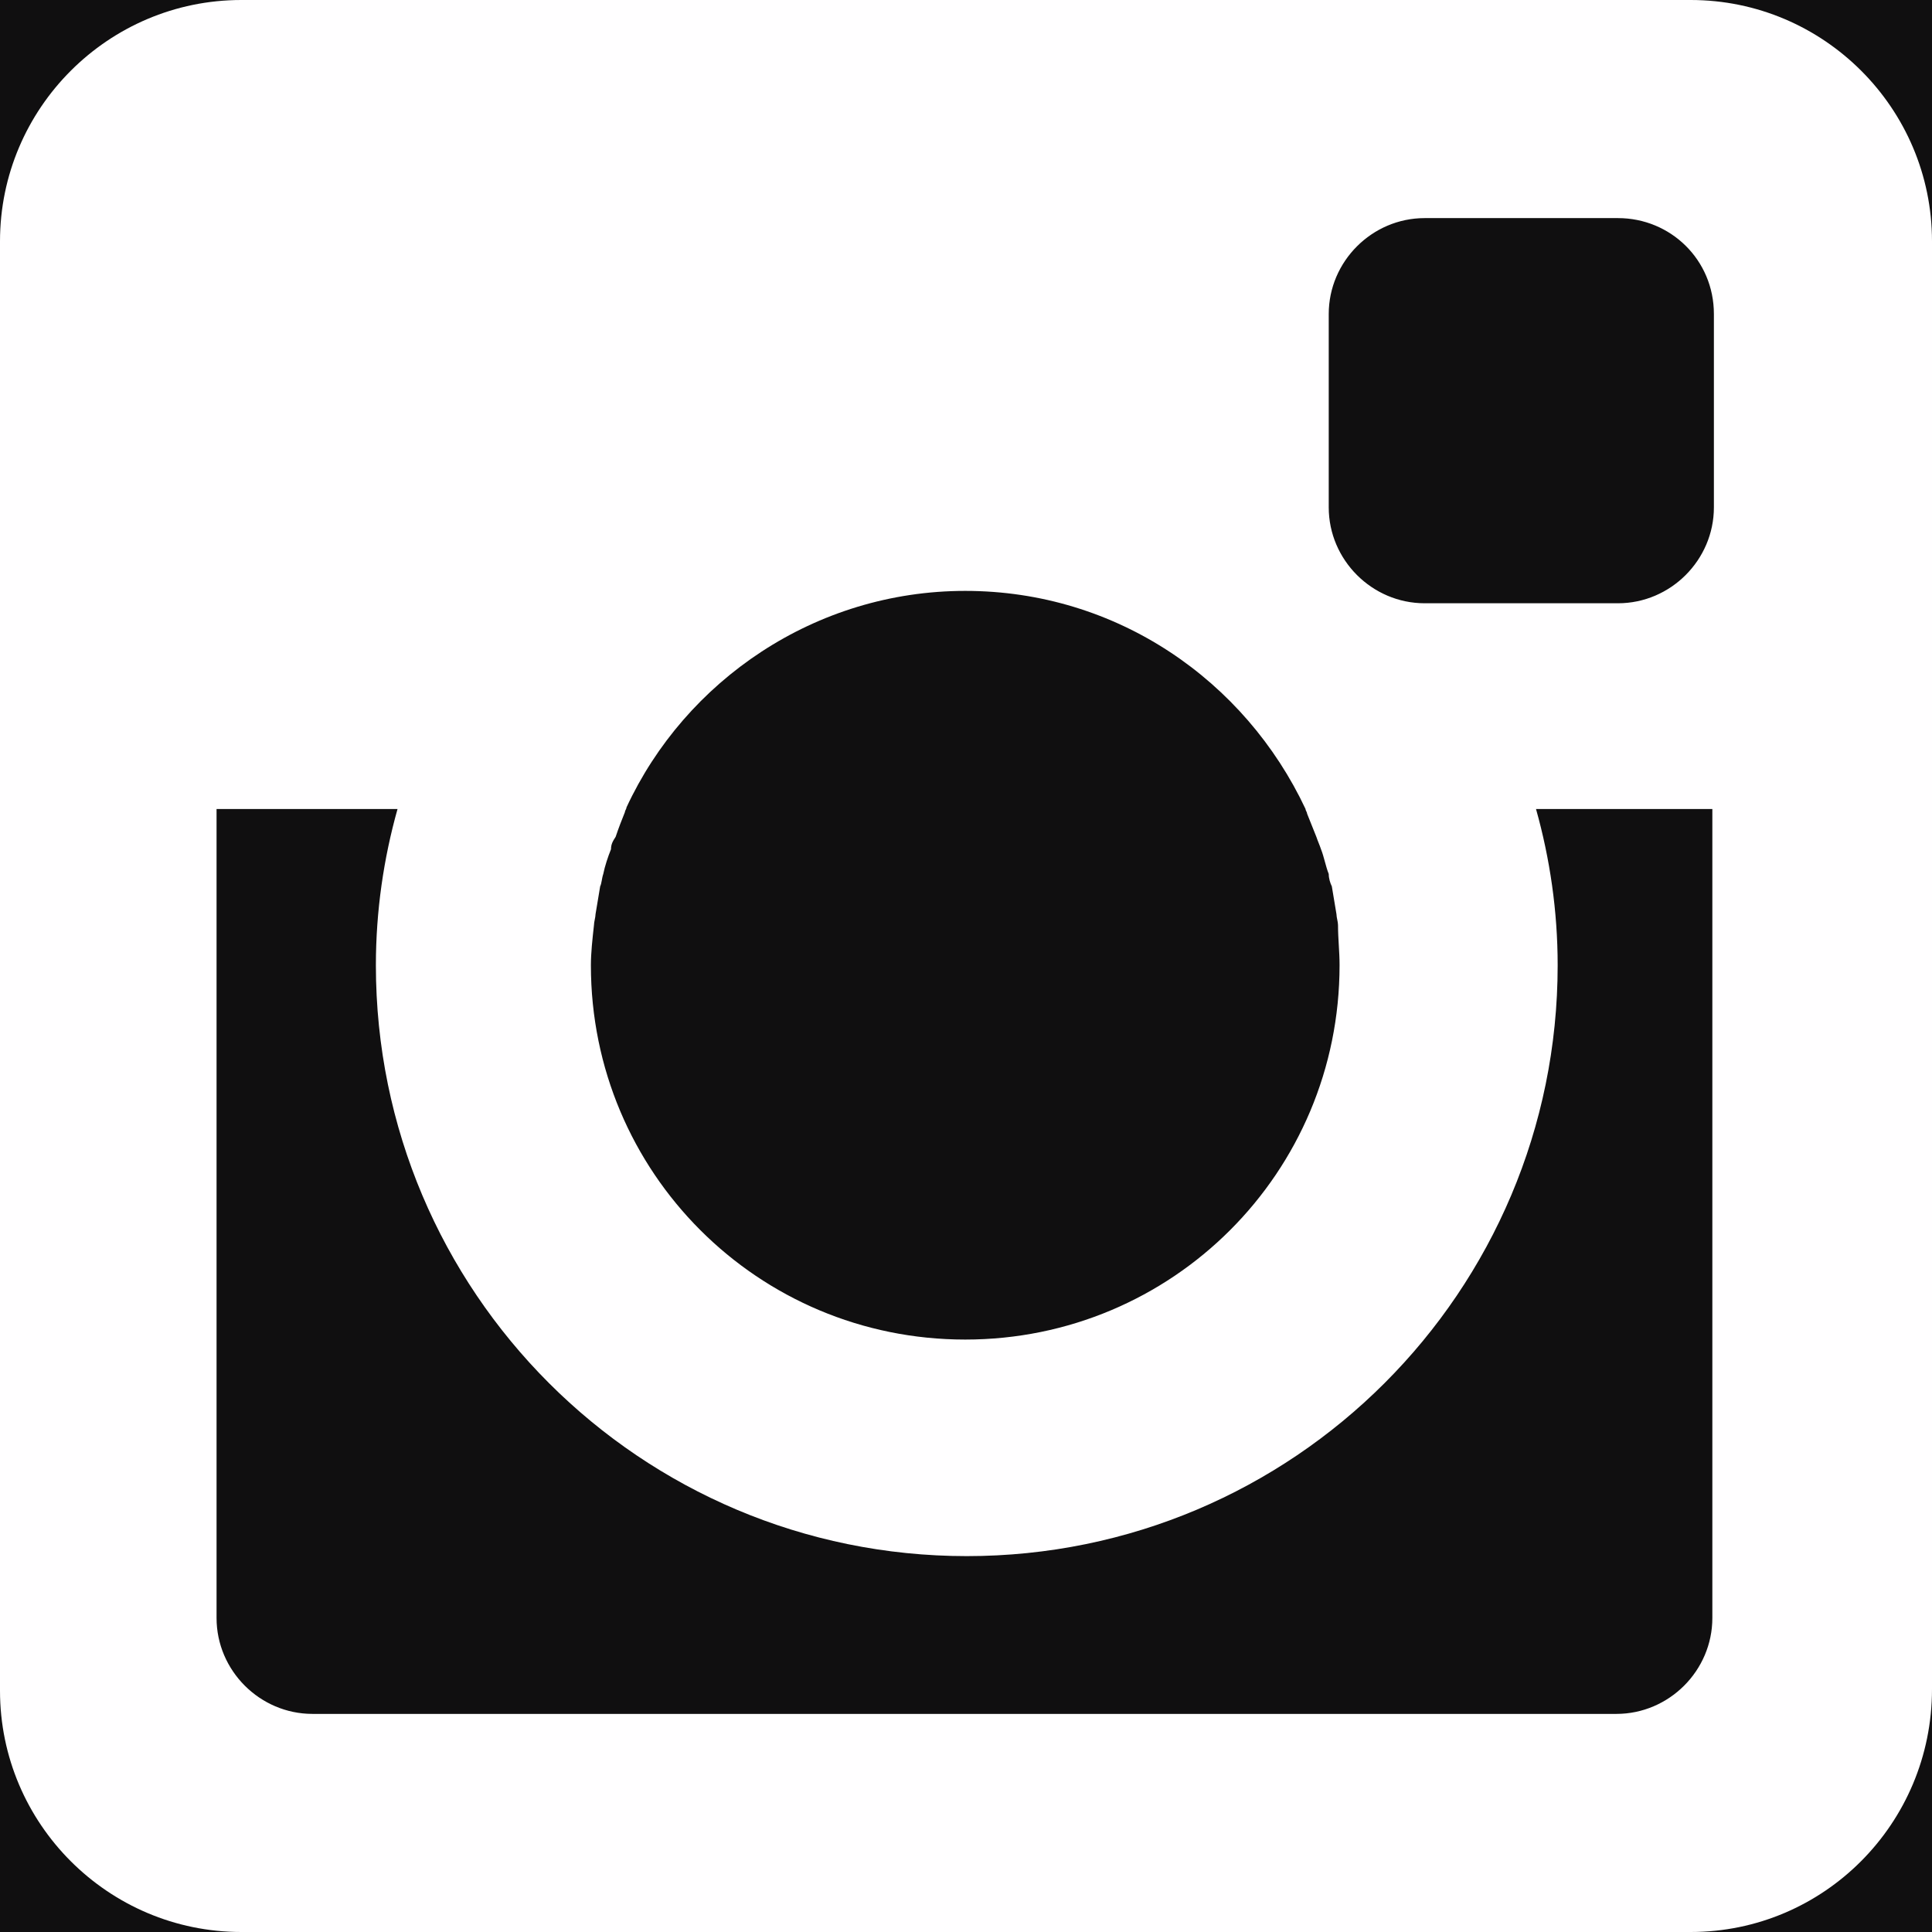
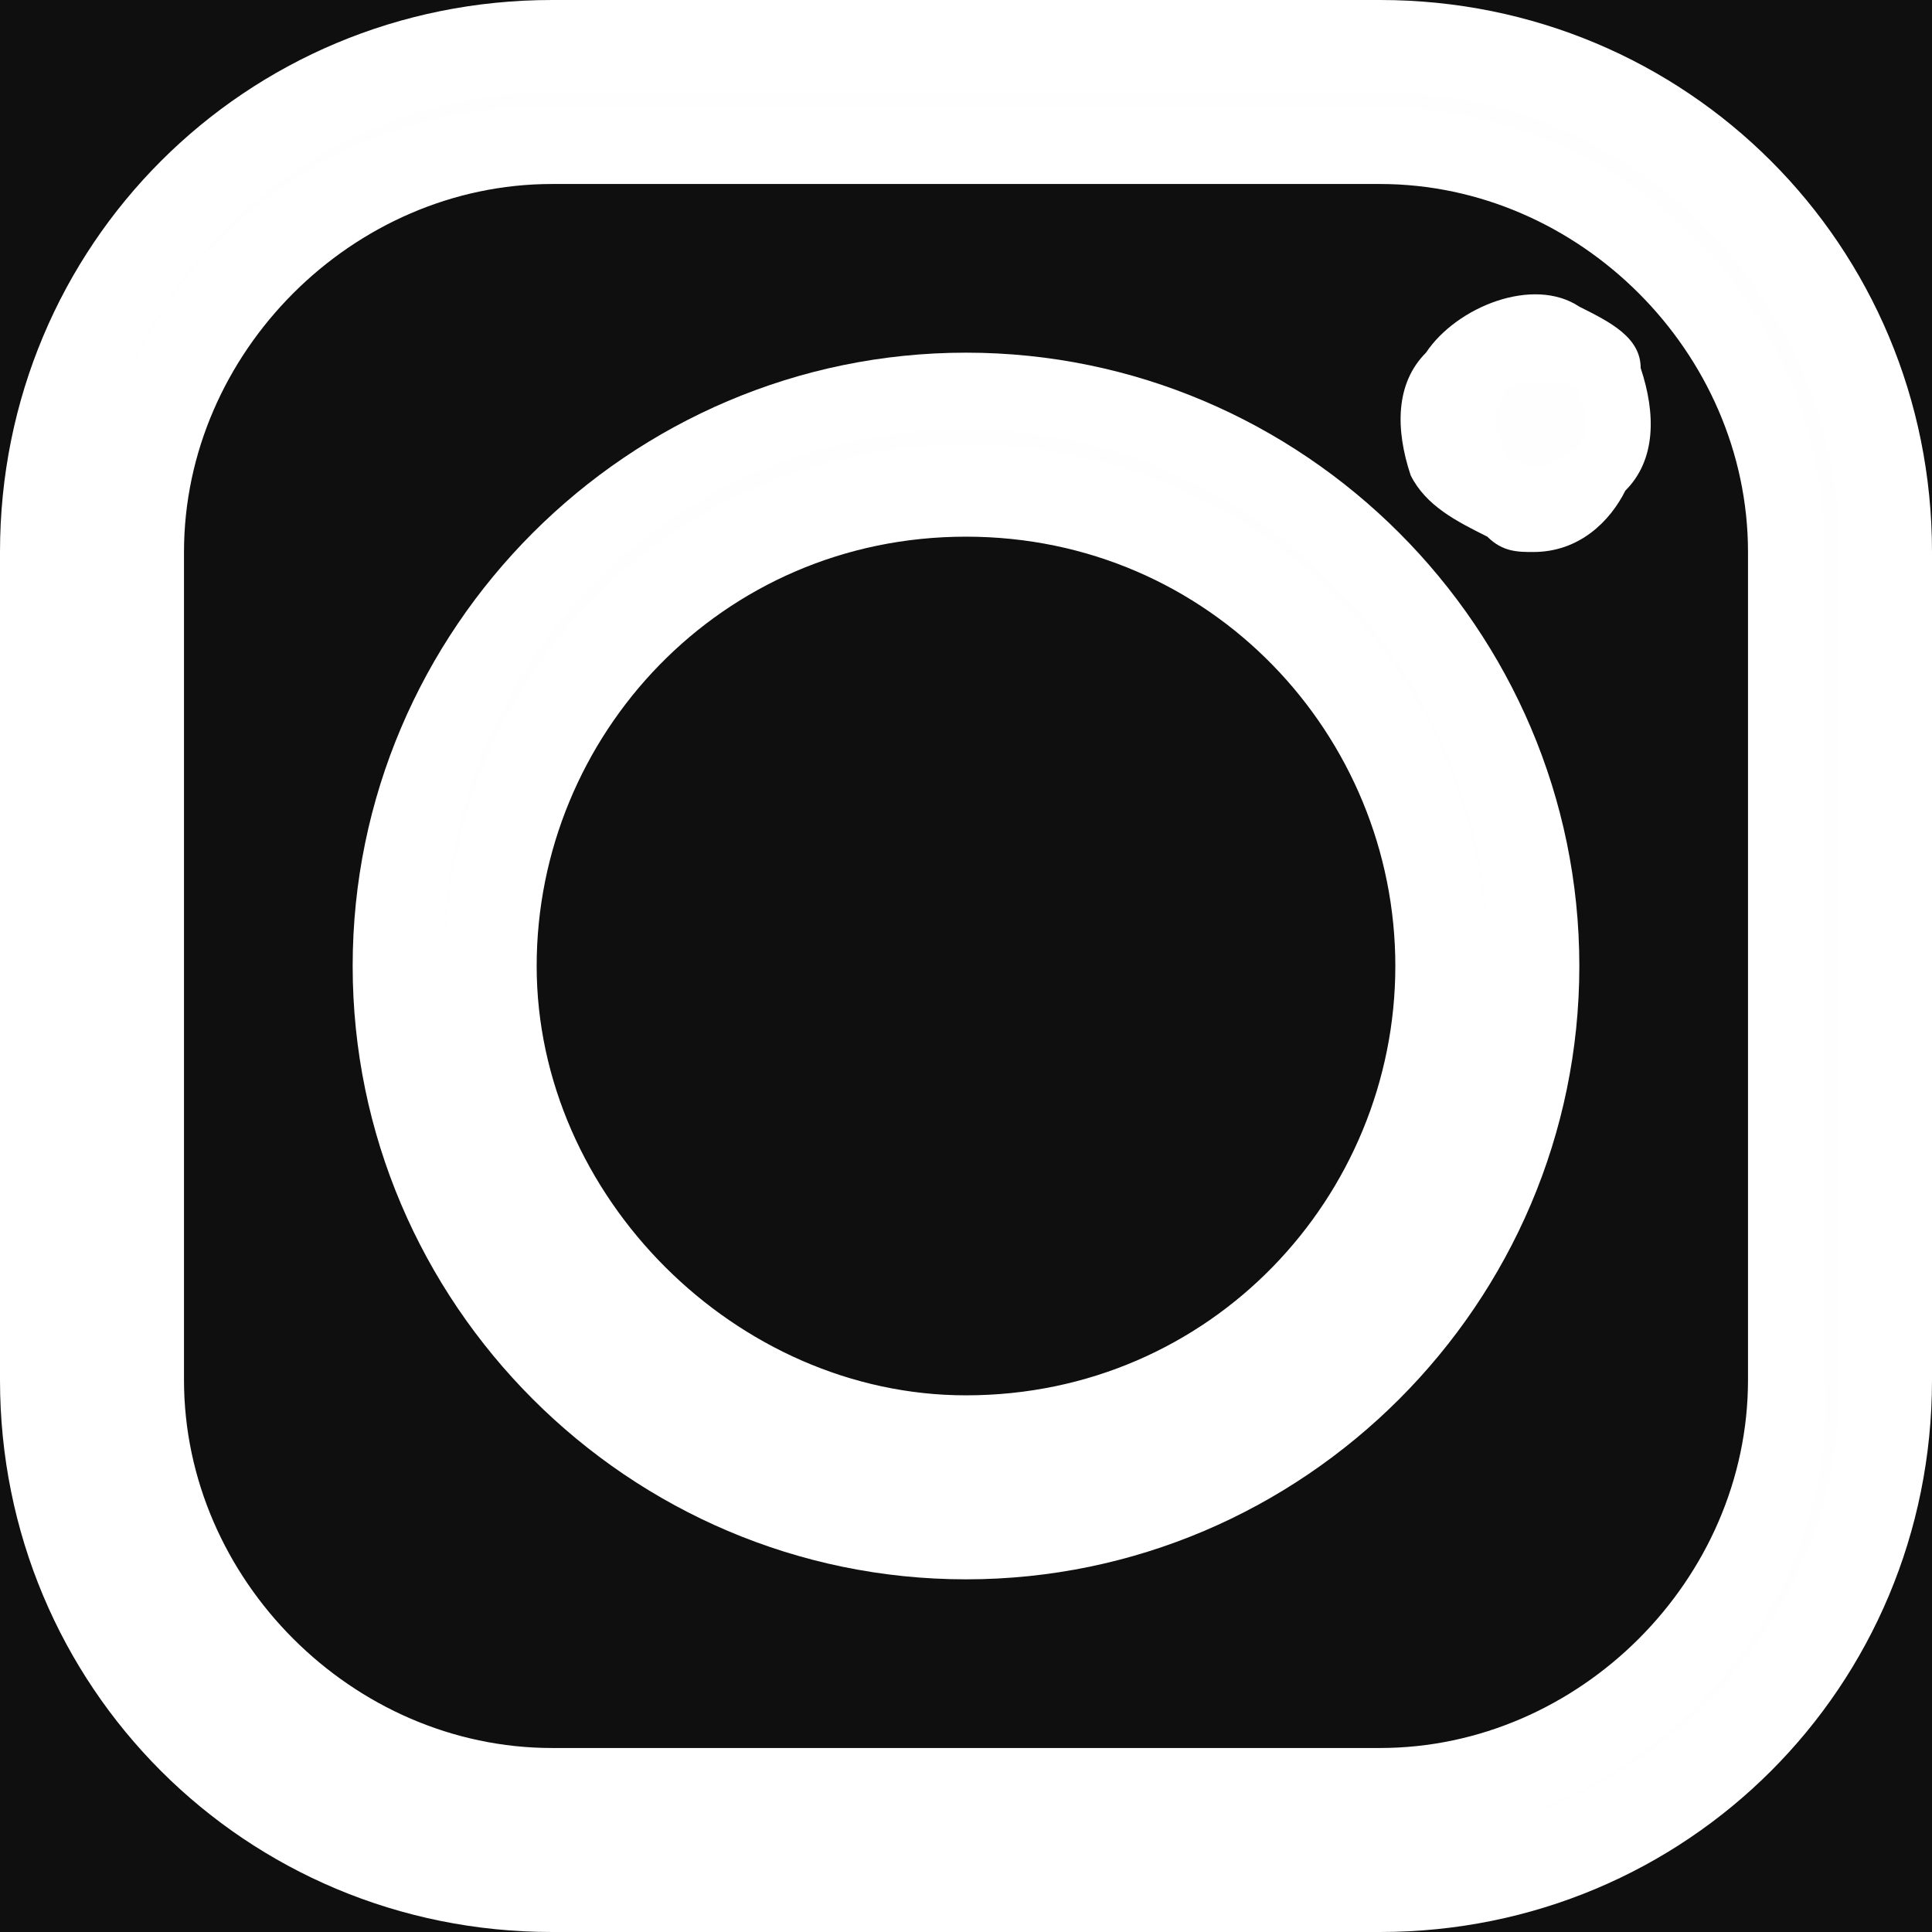
- <svg xmlns="http://www.w3.org/2000/svg" version="1.1" id="Слой_1" x="0px" y="0px" viewBox="0 0 12.49 12.49" style="enable-background:new 0 0 12.49 12.49;" xml:space="preserve">
+ <svg xmlns="http://www.w3.org/2000/svg" version="1.1" id="Слой_1" x="0px" y="0px" viewBox="0 0 12.6 12.6" style="enable-background:new 0 0 12.6 12.6;" xml:space="preserve">
  <style type="text/css">
	.st0{fill-rule:evenodd;clip-rule:evenodd;fill:#100F10;stroke:#201600;stroke-width:0.567;stroke-miterlimit:22.926;}
	.st1{fill:#E9ECEB;}
	.st2{fill:#E2E2E2;}
- 	.st3{fill:none;stroke:#E2E2E2;stroke-width:1.417;stroke-miterlimit:22.926;}
- 	.st4{fill-rule:evenodd;clip-rule:evenodd;fill:#FFFFFF;}
- 	.st5{fill:#FFFFFF;}
- 	.st6{fill:none;stroke:#FFFEFF;stroke-width:2.835;stroke-miterlimit:22.926;}
- 	.st7{fill-rule:evenodd;clip-rule:evenodd;fill:#E2E2E2;}
- 	.st8{fill:#FFFEFF;}
- 	.st9{fill:none;stroke:#ECECEC;stroke-width:1.701;stroke-miterlimit:22.926;stroke-dasharray:3.401,5.102;}
- 	.st10{fill-rule:evenodd;clip-rule:evenodd;fill:#E61C21;stroke:#FFFEFF;stroke-width:1.984;stroke-miterlimit:22.926;}
- 	.st11{fill-rule:evenodd;clip-rule:evenodd;fill:#F3444E;}
- 	.st12{fill:none;stroke:#F3444E;stroke-width:1.417;stroke-miterlimit:22.926;}
- 	.st13{fill-rule:evenodd;clip-rule:evenodd;fill:#F3444E;stroke:#F3444E;stroke-width:1.417;stroke-miterlimit:22.926;}
- 	.st14{fill-rule:evenodd;clip-rule:evenodd;fill:#F3444E;stroke:#F3444E;stroke-width:0.567;stroke-miterlimit:22.926;}
- 	.st15{fill:#DC7D43;}
- 	.st16{fill:none;stroke:#201600;stroke-width:0.567;stroke-miterlimit:22.926;}
- 	.st17{fill:none;stroke:#201600;stroke-width:0.216;stroke-miterlimit:22.926;}
- 	.st18{fill:none;stroke:#FFFFFF;stroke-width:1.417;stroke-miterlimit:22.926;}
- 	.st19{fill:none;stroke:#E2E2E2;stroke-width:1.417;stroke-miterlimit:22.926;}
- 	.st20{fill-rule:evenodd;clip-rule:evenodd;fill:#E2E2E2;stroke:#E2E2E2;stroke-width:1.417;stroke-miterlimit:22.926;}
- 	.st21{fill:none;stroke:#E2E2E2;stroke-width:1.417;stroke-miterlimit:22.926;}
- 	.st22{fill:none;stroke:#E2E2E2;stroke-width:1.418;stroke-miterlimit:22.926;}
- 	.st23{fill:none;stroke:#E2E2E2;stroke-width:1.417;stroke-linecap:round;stroke-linejoin:round;stroke-miterlimit:10;}
- 	.st24{fill:none;stroke:#E2E2E2;stroke-width:1.342;stroke-linecap:round;stroke-linejoin:round;stroke-miterlimit:10;}
- 	.st25{fill:none;stroke:#D24A43;stroke-width:1.417;stroke-linejoin:round;stroke-miterlimit:10;}
- 	.st26{fill:none;stroke:#D24A43;stroke-width:1.417;stroke-linejoin:round;stroke-miterlimit:22.926;}
- 	.st27{fill:none;stroke:#D24A43;stroke-width:1.417;stroke-linecap:round;stroke-linejoin:round;stroke-miterlimit:10;}
- 	.st28{fill:none;stroke:#D24A43;stroke-width:1.417;stroke-miterlimit:22.926;}
- 	.st29{fill-rule:evenodd;clip-rule:evenodd;fill:#E61C21;}
- 	.st30{fill:none;stroke:#FFFFFF;stroke-width:1.549;stroke-linecap:round;stroke-linejoin:round;stroke-miterlimit:10;}
- 	.st31{fill:none;stroke:#FFFFFF;stroke-width:1.402;stroke-linecap:round;stroke-linejoin:round;stroke-miterlimit:10;}
- 	.st32{fill:none;stroke:#FFFFFF;stroke-width:1.752;stroke-linecap:round;stroke-linejoin:round;stroke-miterlimit:10;}
- 	.st33{fill:none;stroke:#FFFFFF;stroke-width:1.701;stroke-miterlimit:22.926;}
- 	.st34{fill:none;stroke:#FFFFFF;stroke-width:1.546;stroke-linecap:round;stroke-linejoin:round;stroke-miterlimit:10;}
- 	.st35{fill:none;stroke:#FFFFFF;stroke-width:1.417;stroke-linecap:round;stroke-linejoin:round;stroke-miterlimit:10;}
- 	.st36{fill:none;stroke:#FFFFFF;stroke-width:1.516;stroke-linecap:round;stroke-linejoin:round;stroke-miterlimit:10;}
- 	.st37{fill:none;stroke:#B6B8BD;stroke-width:1.417;stroke-miterlimit:22.926;}
- 	.st38{fill:none;stroke:#B6B8BD;stroke-width:1.417;stroke-linecap:round;stroke-linejoin:round;stroke-miterlimit:10;}
- 	.st39{fill:none;stroke:#B6B8BD;stroke-width:1.518;stroke-linecap:round;stroke-linejoin:round;stroke-miterlimit:10;}
- 	.st40{fill-rule:evenodd;clip-rule:evenodd;fill:#FFFEFF;}
- 	.st41{fill:#E62A13;}
- 	.st42{fill:none;stroke:#E62A13;stroke-width:1.486;stroke-linecap:round;stroke-linejoin:round;stroke-miterlimit:10;}
- 	.st43{fill:none;stroke:#E62A13;stroke-width:1.412;stroke-linecap:round;stroke-linejoin:round;stroke-miterlimit:10;}
- 	.st44{fill:none;stroke:#E62A13;stroke-width:1.417;stroke-miterlimit:22.926;}
- 	.st45{fill-rule:evenodd;clip-rule:evenodd;fill:#E62A13;}
- 	.st46{fill:none;stroke:#E61C21;stroke-width:1.417;stroke-linecap:round;stroke-linejoin:round;stroke-miterlimit:10;}
- 	.st47{fill:none;stroke:#E61C21;stroke-width:1.417;stroke-miterlimit:22.926;}
- 	.st48{fill:none;stroke:#FFFFFF;stroke-width:1.417;stroke-miterlimit:22.926;}
- 	.st49{fill:none;stroke:#F1444C;stroke-width:1.417;stroke-miterlimit:22.926;}
- 	.st50{fill-rule:evenodd;clip-rule:evenodd;fill:#FF0000;}
- 	.st51{fill-rule:evenodd;clip-rule:evenodd;fill:#5C768B;}
- 	.st52{fill:#D24A43;}
- 	.st53{fill:none;stroke:#D24A43;stroke-width:2.835;stroke-miterlimit:22.926;}
- 	.st54{fill-rule:evenodd;clip-rule:evenodd;fill:#D24A43;}
+ 	.st3{fill-rule:evenodd;clip-rule:evenodd;fill:#FFFFFF;}
+ 	.st4{fill:#FFFFFF;}
+ 	.st5{fill:#FFFEFF;}
+ 	.st6{fill:#ECECEC;}
+ 	.st7{fill-rule:evenodd;clip-rule:evenodd;fill:#E61C21;}
+ 	.st8{fill-rule:evenodd;clip-rule:evenodd;fill:#E2E2E2;}
+ 	.st9{fill:#F3444E;}
+ 	.st10{fill-rule:evenodd;clip-rule:evenodd;fill:#F3444E;}
+ 	.st11{fill:#DC7D43;}
+ 	.st12{fill:#201600;}
+ 	.st13{fill:#D24A43;}
+ 	.st14{fill:#B6B8BD;}
+ 	.st15{fill-rule:evenodd;clip-rule:evenodd;fill:#FFFEFF;}
+ 	.st16{fill:#E62A13;}
+ 	.st17{fill-rule:evenodd;clip-rule:evenodd;fill:#E62A13;}
+ 	.st18{fill:#F1444C;}
+ 	.st19{fill-rule:evenodd;clip-rule:evenodd;fill:#FF0000;}
+ 	.st20{fill-rule:evenodd;clip-rule:evenodd;fill:#5C768B;}
+ 	.st21{fill:none;stroke:#D24A43;stroke-width:1.417;stroke-miterlimit:22.926;}
+ 	.st22{fill-rule:evenodd;clip-rule:evenodd;fill:#D24A43;}
+ 	.st23{fill-rule:evenodd;clip-rule:evenodd;fill:#E8444C;}
+ 	.st24{fill:none;stroke:#C6C6C6;stroke-width:1;stroke-miterlimit:22.926;}
+ 	.st25{fill:#E61C21;}
+ 	.st26{fill-rule:evenodd;clip-rule:evenodd;fill:#E41C22;}
+ 	.st27{fill:none;stroke:#F1444C;stroke-miterlimit:10;}
+ 	.st28{fill:none;stroke:#F1444C;stroke-width:2.11;stroke-miterlimit:10;}
+ 	.st29{fill:none;stroke:#F1444C;stroke-width:5.669;stroke-miterlimit:10;}
+ 	.st30{fill:none;stroke:#F1444C;stroke-width:2.835;stroke-miterlimit:10;}
+ 	.st31{fill:none;stroke:#F1444C;stroke-width:1.935;stroke-miterlimit:10;}
+ 	.st32{fill:none;stroke:#F1444C;stroke-width:1.376;stroke-miterlimit:10;}
+ 	.st33{fill:none;stroke:#F1444C;stroke-width:2.628;stroke-miterlimit:10;}
+ 	.st34{fill:none;stroke:#F1444C;stroke-width:3.536;stroke-miterlimit:10;}
+ 	.st35{fill:none;stroke:#F1444C;stroke-width:3.38;stroke-miterlimit:10;}
+ 	.st36{fill:none;stroke:#F1444C;stroke-width:2.933;stroke-miterlimit:10;}
+ 	.st37{fill:none;stroke:#F1444C;stroke-width:1.275;stroke-miterlimit:10;}
+ 	.st38{fill:none;stroke:#F1444C;stroke-width:1.1;stroke-miterlimit:10;}
+ 	.st39{fill:none;stroke:#F1444C;stroke-width:1.924;stroke-miterlimit:10;}
</style>
-   <polygon class="st0" points="-1715.04,1967.65 -1715.04,-252.21 425.68,-252.21 425.68,1967.65 -1715.04,1967.65   " />
-   <path class="st40" d="M11.08,5.23H9.93c0.09,0.32,0.14,0.66,0.14,1.01c0,2.11-1.71,3.82-3.82,3.82c-2.11,0-3.82-1.71-3.82-3.82    c0-0.35,0.05-0.69,0.14-1.01H1.4v5.23c0,0.34,0.28,0.62,0.62,0.62h8.43c0.34,0,0.62-0.28,0.62-0.62V5.23L11.08,5.23z M11.08,2.03    c0-0.35-0.28-0.62-0.62-0.62H9.21c-0.34,0-0.62,0.28-0.62,0.62v1.25c0,0.34,0.28,0.62,0.62,0.62h1.25c0.34,0,0.62-0.28,0.62-0.62    V2.03L11.08,2.03z M6.24,3.82c-0.97,0-1.81,0.58-2.19,1.4h0c0,0.01-0.01,0.02-0.01,0.03c-0.02,0.05-0.04,0.1-0.06,0.16    C3.96,5.44,3.95,5.46,3.95,5.49C3.93,5.54,3.91,5.6,3.9,5.65C3.89,5.68,3.89,5.71,3.88,5.73C3.87,5.79,3.86,5.85,3.85,5.91    c0,0.02-0.01,0.05-0.01,0.07C3.83,6.07,3.82,6.16,3.82,6.24c0,1.34,1.08,2.42,2.42,2.42c1.34,0,2.42-1.08,2.42-2.42    c0-0.09-0.01-0.17-0.01-0.26c0-0.02-0.01-0.05-0.01-0.07C8.63,5.85,8.62,5.79,8.61,5.73C8.6,5.71,8.59,5.68,8.59,5.65    C8.57,5.6,8.56,5.54,8.54,5.49C8.53,5.46,8.52,5.44,8.51,5.41C8.49,5.36,8.47,5.31,8.45,5.26c0-0.01-0.01-0.02-0.01-0.03h0    C8.05,4.4,7.22,3.82,6.24,3.82L6.24,3.82z M10.93,12.49H1.56C0.7,12.49,0,11.79,0,10.93V1.56C0,0.7,0.7,0,1.56,0h9.37    c0.86,0,1.56,0.7,1.56,1.56v9.36C12.49,11.79,11.79,12.49,10.93,12.49L10.93,12.49z" />
+   <polygon class="st0" points="-1715.2,1967.5 -1715.2,-252.4 425.5,-252.4 425.5,1967.5 -1715.2,1967.5 " />
+   <g>
+     <g>
+       <g>
+         <path class="st5" d="M9,12.3H3.6c-1.8,0-3.3-1.5-3.3-3.3V3.6c0-1.8,1.5-3.3,3.3-3.3H9c1.8,0,3.3,1.5,3.3,3.3V9     C12.3,10.8,10.8,12.3,9,12.3z M3.6,0.9c-1.5,0-2.7,1.2-2.7,2.7V9c0,1.5,1.2,2.7,2.7,2.7H9c1.5,0,2.7-1.2,2.7-2.7V3.6     c0-1.5-1.2-2.7-2.7-2.7H3.6z" />
+         <path class="st4" d="M9,12.6H3.6C1.6,12.6,0,11,0,9V3.6C0,1.6,1.6,0,3.6,0H9c2,0,3.6,1.6,3.6,3.6V9C12.6,11,11,12.6,9,12.6z      M3.6,0.6c-1.6,0-3,1.3-3,3V9c0,1.6,1.3,3,3,3H9c1.6,0,3-1.3,3-3V3.6c0-1.6-1.3-3-3-3H3.6z M9,12H3.6C1.9,12,0.6,10.6,0.6,9V3.6     c0-1.6,1.3-2.9,2.9-2.9H9c1.6,0,2.9,1.3,2.9,2.9V9C12,10.6,10.6,12,9,12z M3.6,1.2c-1.3,0-2.4,1.1-2.4,2.4V9     c0,1.3,1.1,2.4,2.4,2.4H9c1.3,0,2.4-1.1,2.4-2.4V3.6c0-1.3-1.1-2.4-2.4-2.4H3.6z" />
+       </g>
+     </g>
+     <g>
+       <g>
+         <path class="st5" d="M6.3,10c-2.1,0-3.7-1.7-3.7-3.7s1.7-3.7,3.7-3.7S10,4.2,10,6.3S8.3,10,6.3,10z M6.3,3.2     c-1.7,0-3.1,1.4-3.1,3.1s1.4,3.1,3.1,3.1S9.4,8,9.4,6.3S8,3.2,6.3,3.2z" />
+         <path class="st4" d="M6.3,10.3c-2.2,0-4-1.8-4-4c0-2.2,1.8-4,4-4s4,1.8,4,4C10.3,8.5,8.5,10.3,6.3,10.3z M6.3,2.8     c-1.9,0-3.4,1.5-3.4,3.4c0,1.9,1.5,3.4,3.4,3.4c1.9,0,3.4-1.5,3.4-3.4C9.7,4.4,8.2,2.8,6.3,2.8z M6.3,9.7c-1.9,0-3.4-1.5-3.4-3.4     s1.5-3.4,3.4-3.4s3.4,1.5,3.4,3.4S8.2,9.7,6.3,9.7z M6.3,3.5c-1.6,0-2.8,1.3-2.8,2.8s1.3,2.8,2.8,2.8c1.6,0,2.8-1.3,2.8-2.8     S7.9,3.5,6.3,3.5z" />
+       </g>
+     </g>
+     <g>
+       <path class="st5" d="M10.5,2.5c0.2,0.5-0.3,0.9-0.7,0.7C9.6,3.2,9.5,3.1,9.5,3C9.3,2.5,9.7,2,10.2,2.2C10.3,2.3,10.4,2.4,10.5,2.5    z" />
+       <path class="st4" d="M10,3.6c-0.1,0-0.2,0-0.3-0.1C9.5,3.4,9.3,3.3,9.2,3.1C9.1,2.8,9.1,2.5,9.3,2.3c0.2-0.3,0.7-0.5,1-0.3    c0.2,0.1,0.4,0.2,0.4,0.4c0.1,0.3,0.1,0.6-0.1,0.8C10.5,3.4,10.3,3.6,10,3.6z M10,2.5c-0.1,0-0.2,0-0.2,0.1c0,0-0.1,0.1,0,0.3    C9.8,2.9,9.8,3,9.9,3c0.1,0.1,0.3,0,0.4-0.1c0,0,0.1-0.1,0-0.3c0-0.1-0.1-0.1-0.1-0.1C10.1,2.5,10,2.5,10,2.5z" />
+     </g>
+   </g>
+   <rect x="-73.2" y="-13.1" class="st37" width="231.7" height="41.7" />
</svg>
